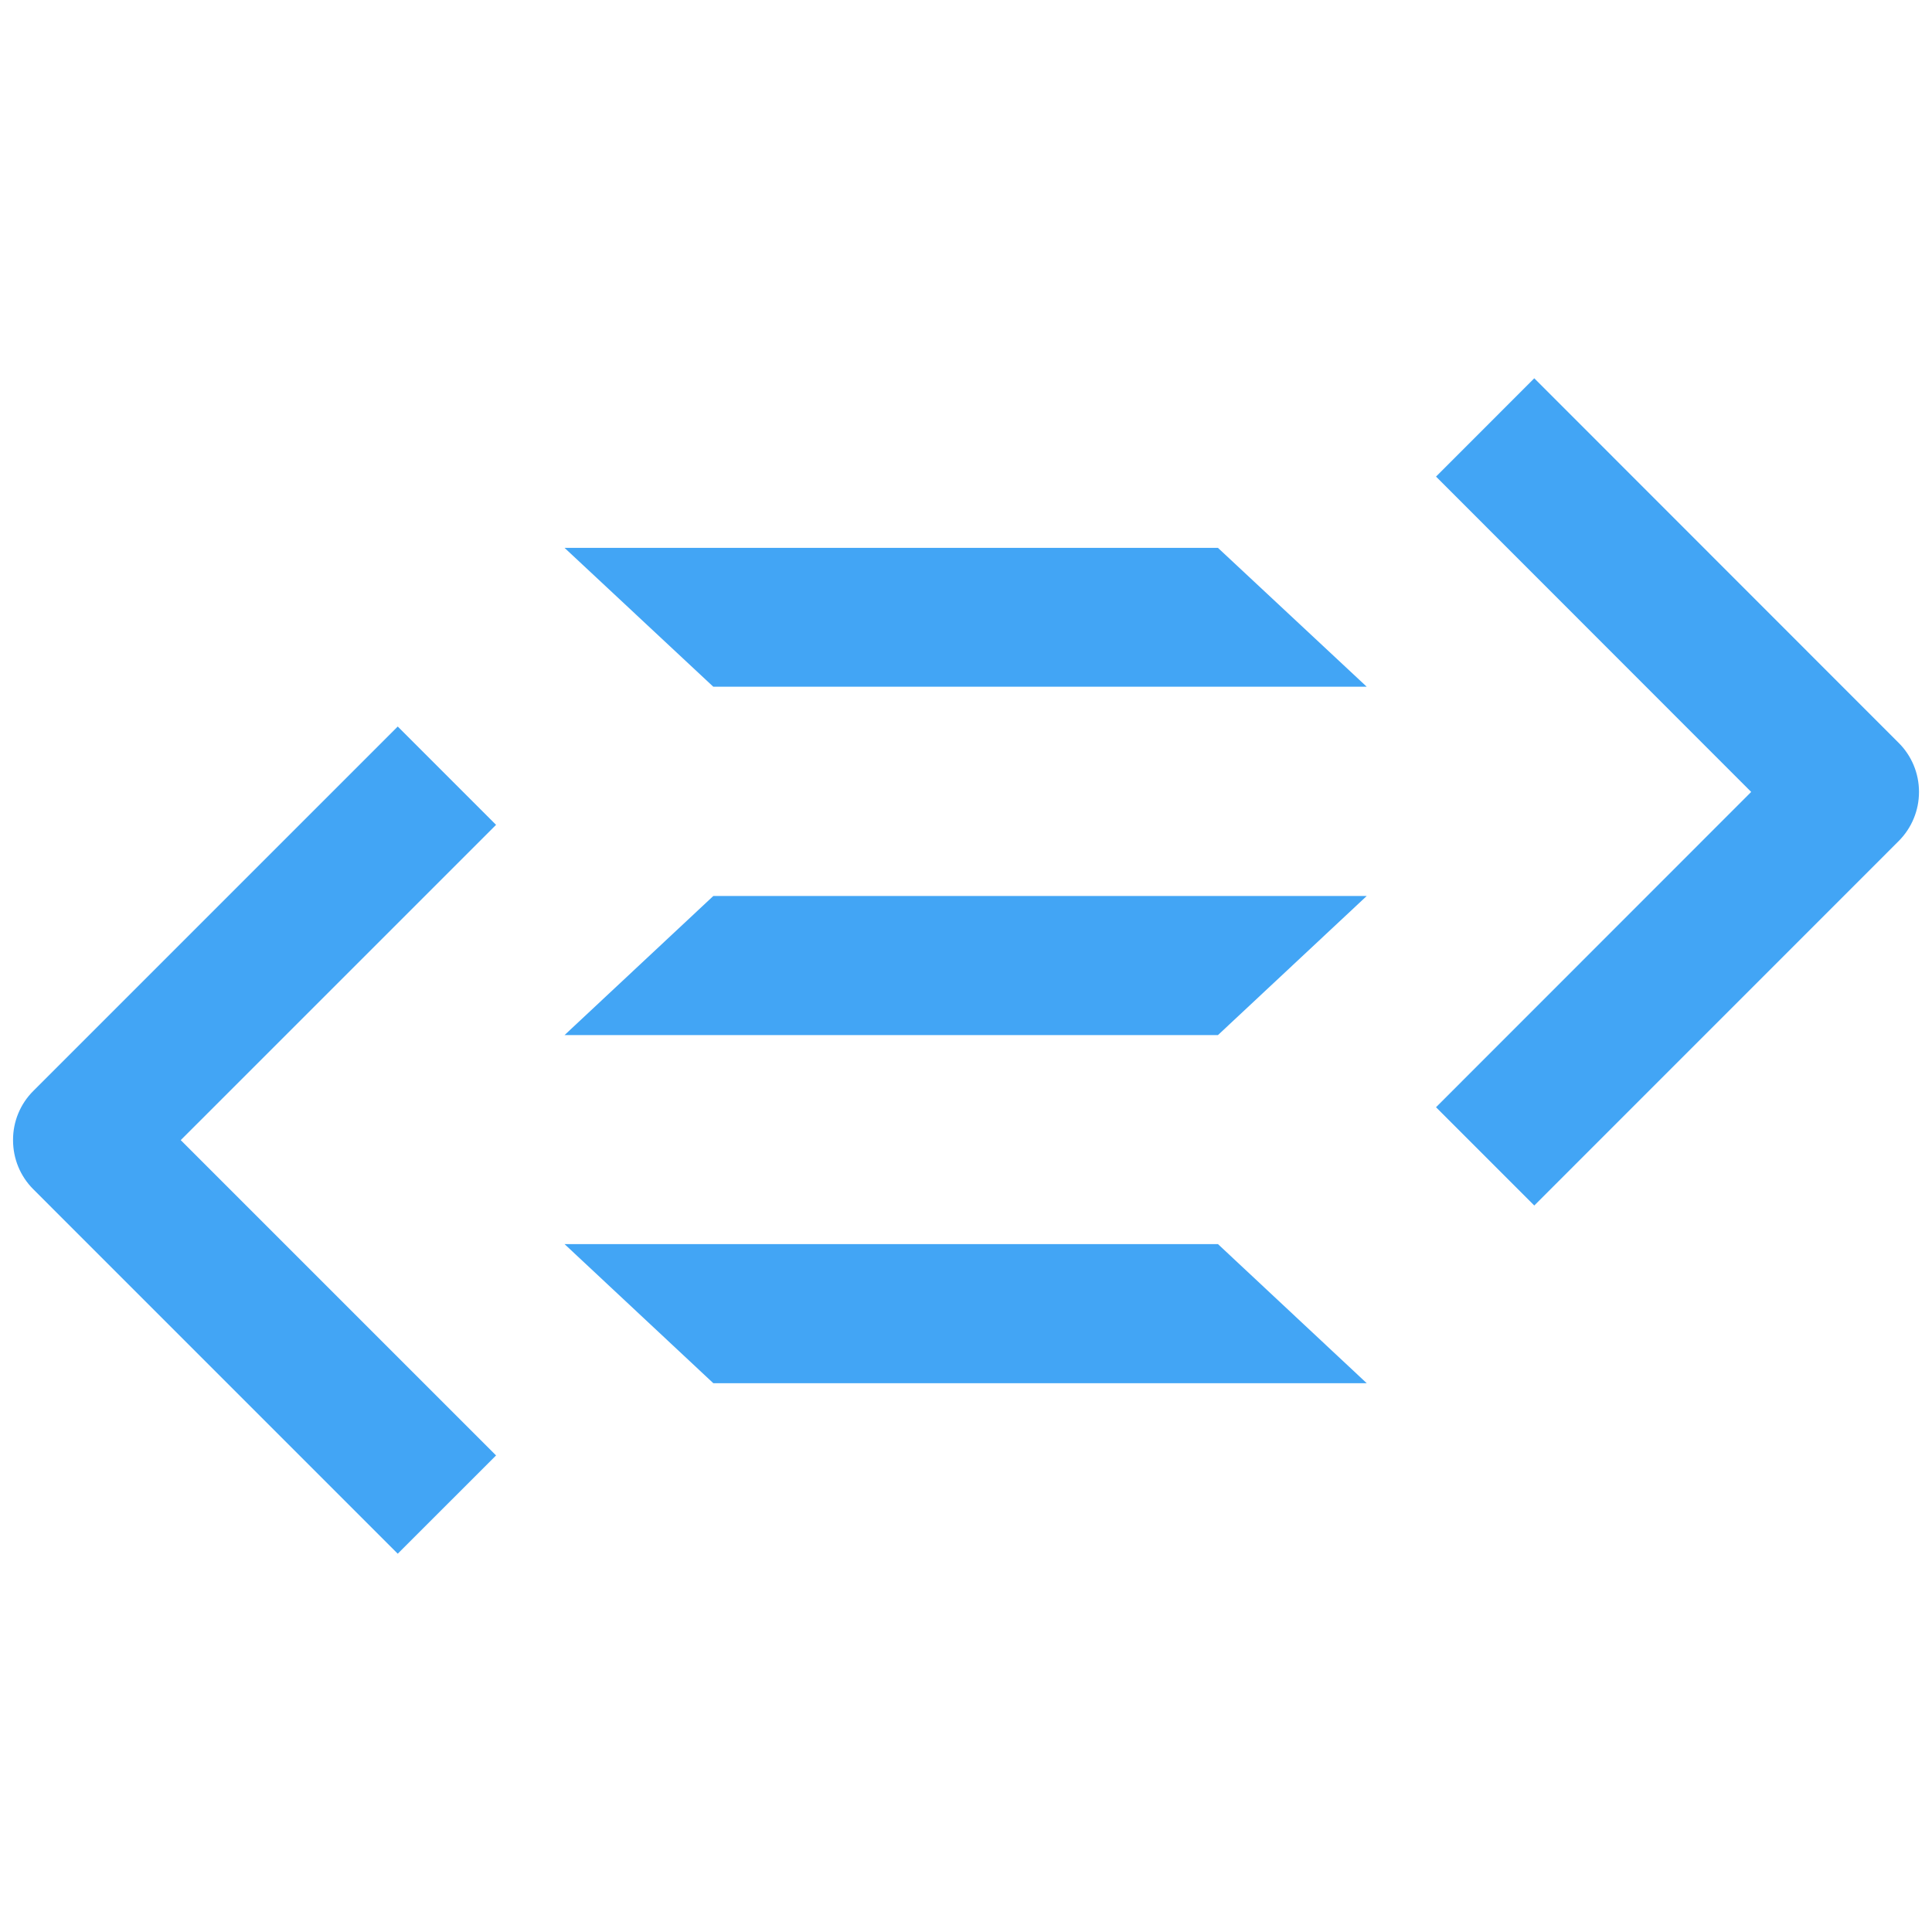
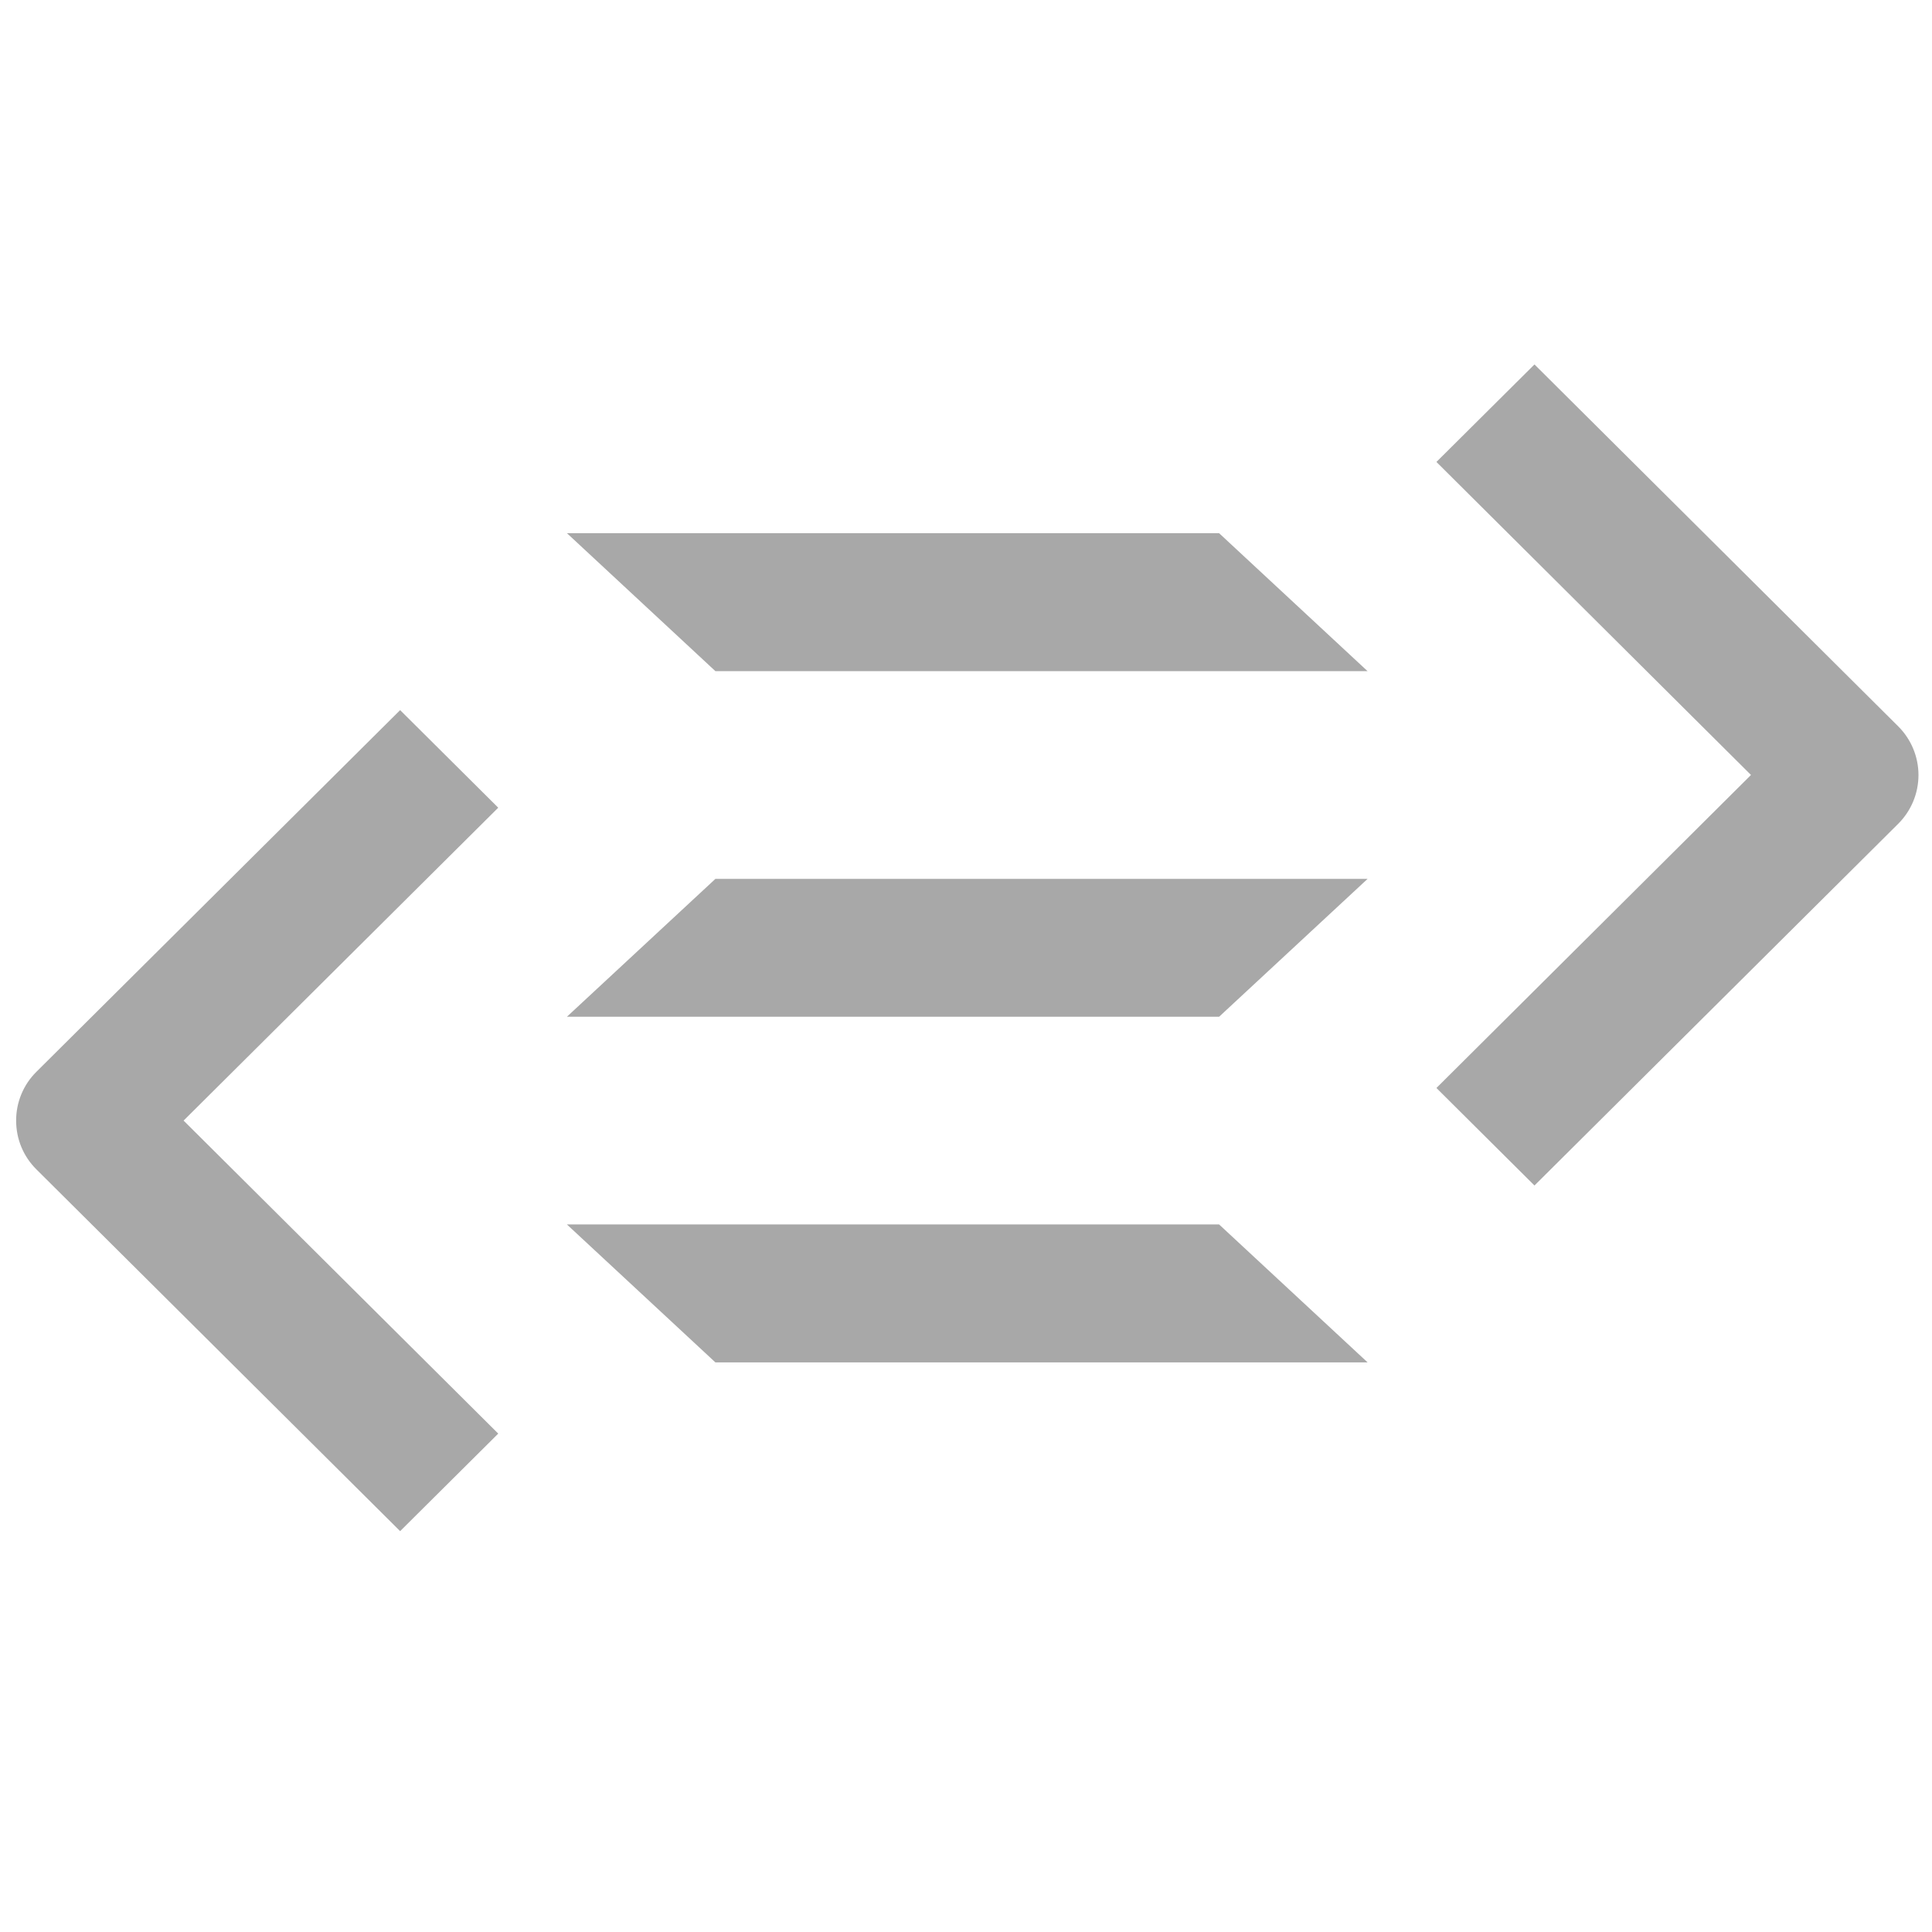
- <svg xmlns="http://www.w3.org/2000/svg" xml:space="preserve" viewBox="0 0 100 100">
-   <g fill="#42a5f5">
-     <path d="M98.079 38.548 79.221 19.68l-5.086 5.088L90.448 41.09 74.135 57.41l5.086 5.087 18.858-18.861a3.59 3.59 0 0 0 1.055-2.55 3.577 3.577 0 0 0-1.055-2.539m-72.596 4.247-5.089-5.089L1.53 56.568a3.565 3.565 0 0 0-1.048 2.545c0 .961.371 1.864 1.048 2.542L20.394 80.52l5.089-5.087-16.321-16.32z" clip-path="url(#SVGID_2_)" transform="translate(.193 -.1)" />
-     <path transform="translate(-306.647 -629.15) scale(1.1917)" clip-path="url(#SVGID_2_)" d="m316.68 557.77-6.46-6.03h-28.38l6.46 6.03zm-6.46 15.13 6.46-6.04H288.3l-6.46 6.04zm6.46 15.12-6.46-6.04h-28.38l6.46 6.04z" />
-   </g>
+ <svg xmlns="http://www.w3.org/2000/svg" viewBox="0 0 128 128">
+   <path fill="#A8A8A8" d="M47.397 90.262h43.211l-9.84-9.14h-43.21Zm43.211-32.035h-43.21l-9.84 9.136h43.21zM47.397 44.465h43.207l-9.836-9.14H37.561ZM33.01 53.512l-6.5-6.465L2.409 71.012a4.535 4.535 0 0 0-1.34 3.23c0 1.223.477 2.371 1.34 3.23l24.101 23.97 6.5-6.462-20.847-20.738zm92.747-5.395-24.094-23.972-6.496 6.46 20.84 20.739-20.84 20.738 6.496 6.461 24.094-23.961a4.558 4.558 0 0 0 1.347-3.238 4.56 4.56 0 0 0-1.347-3.227" />
</svg>
